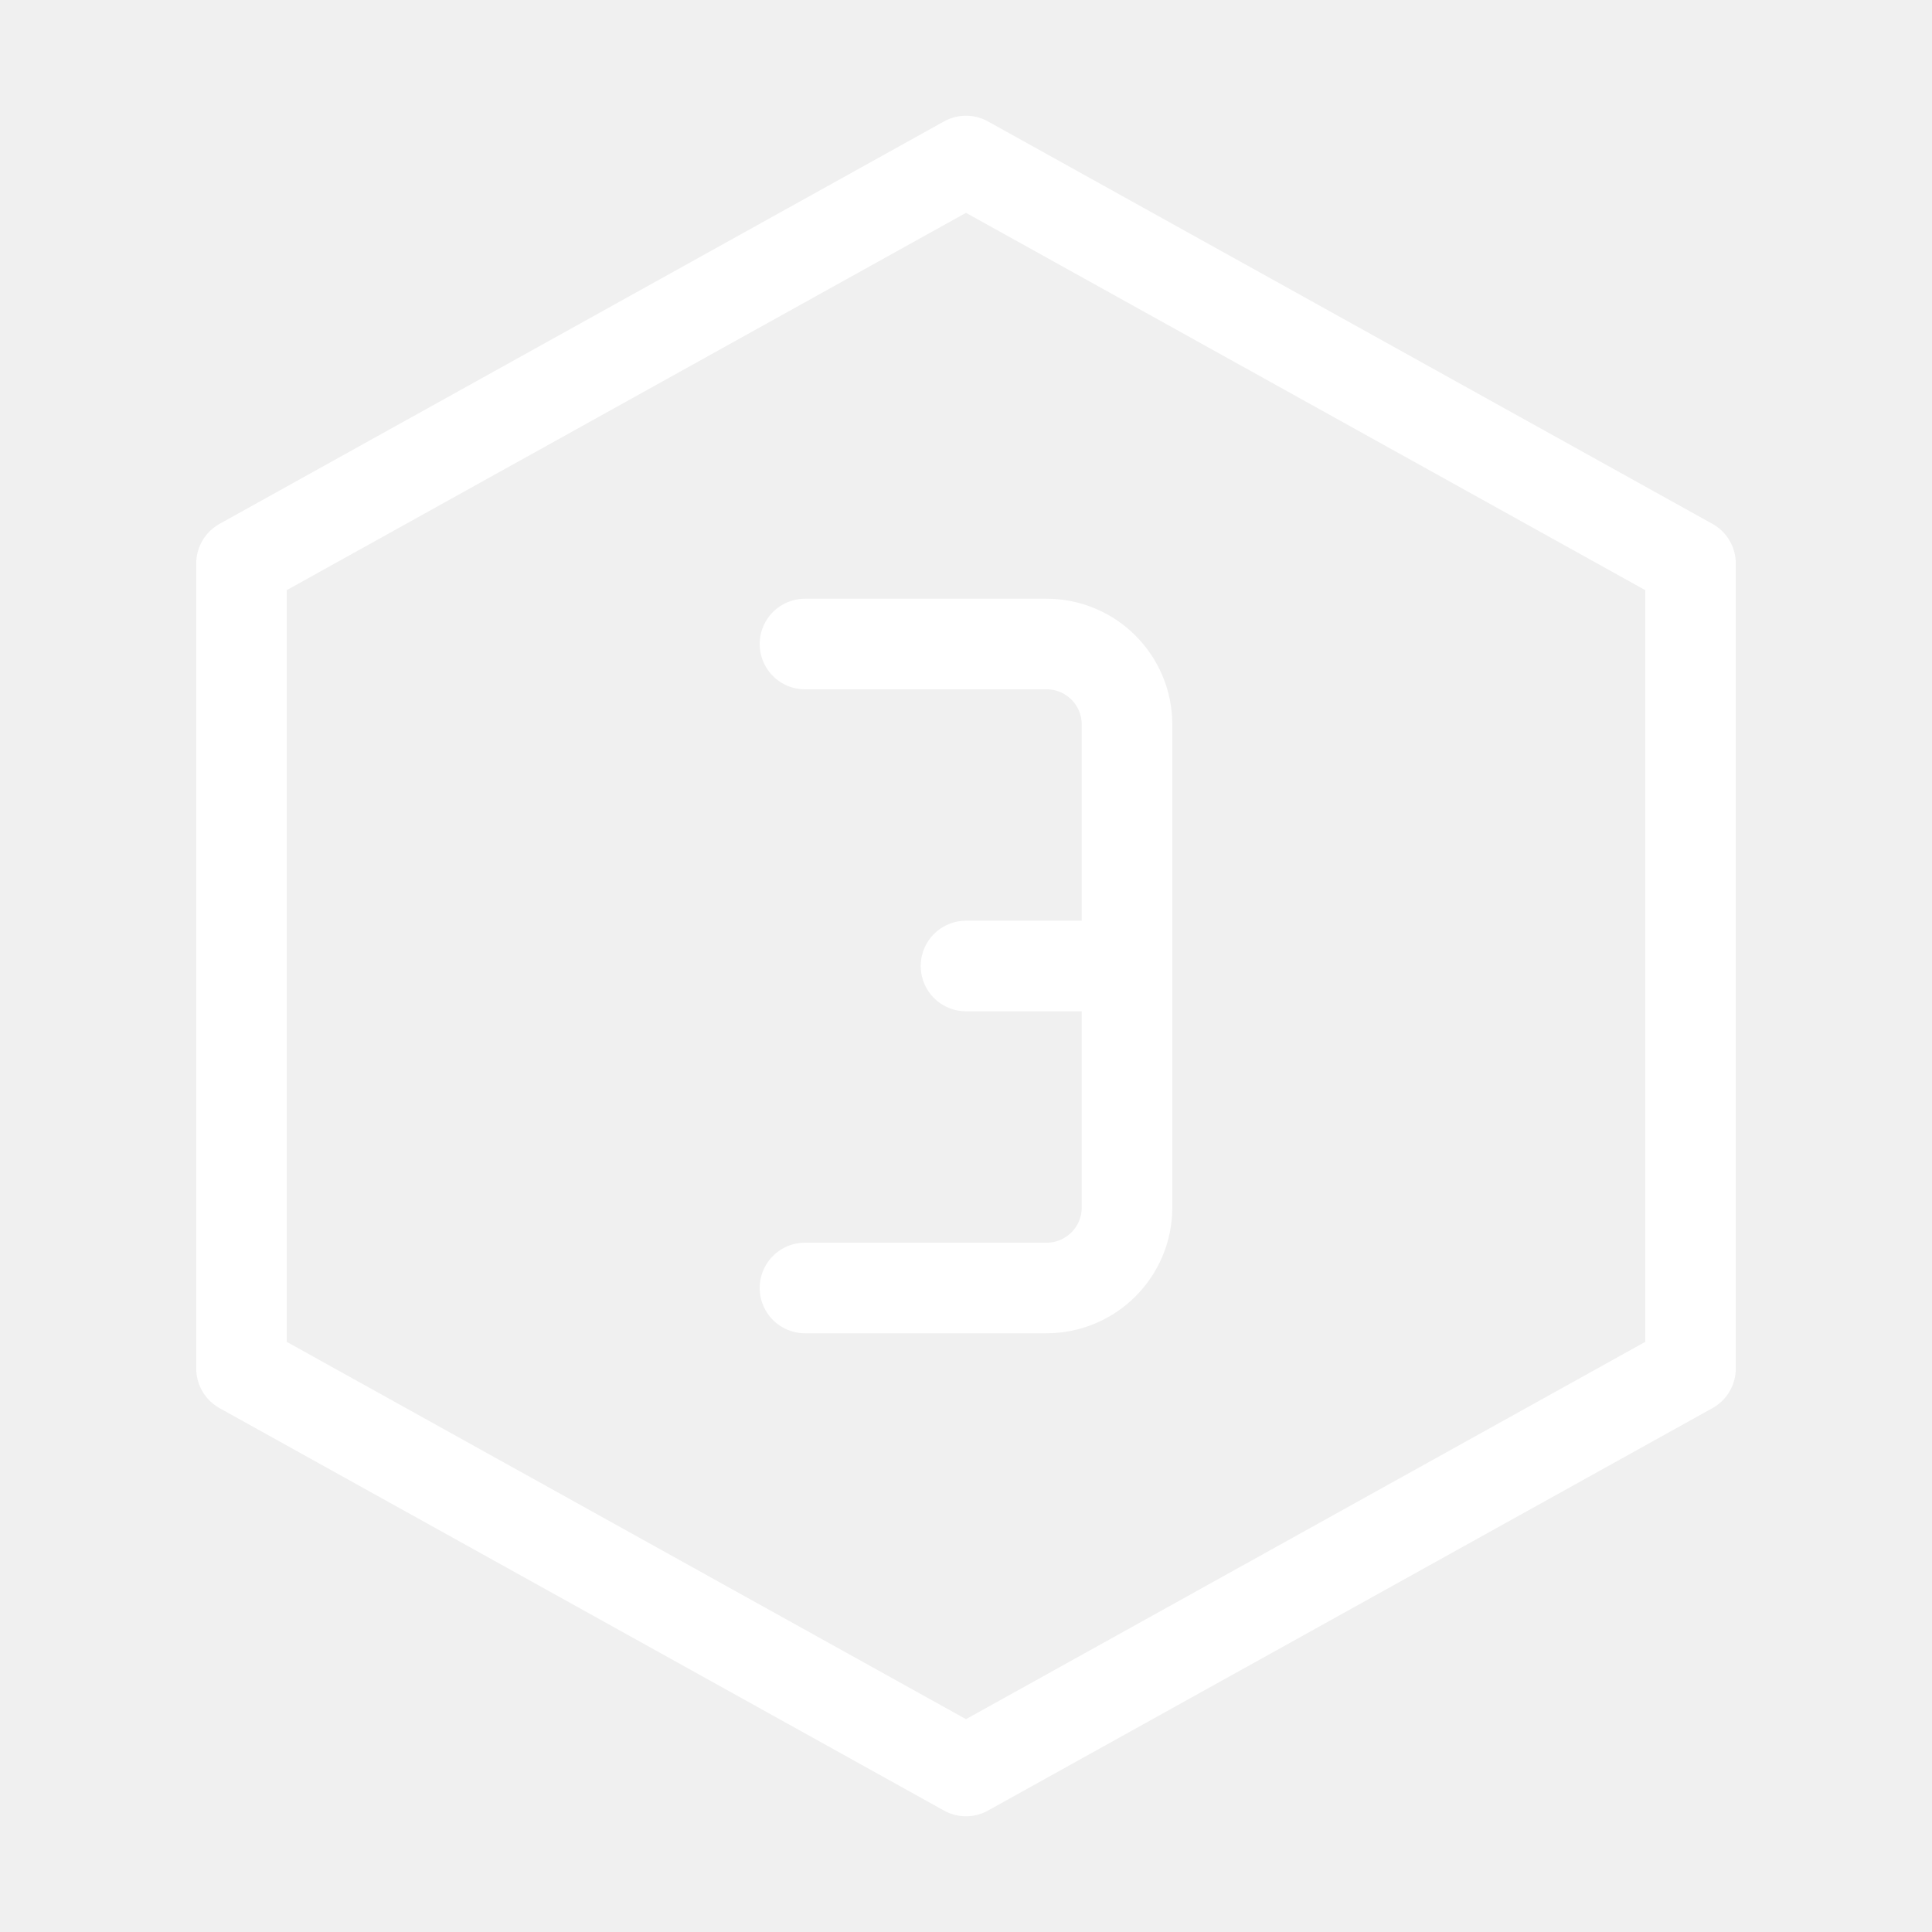
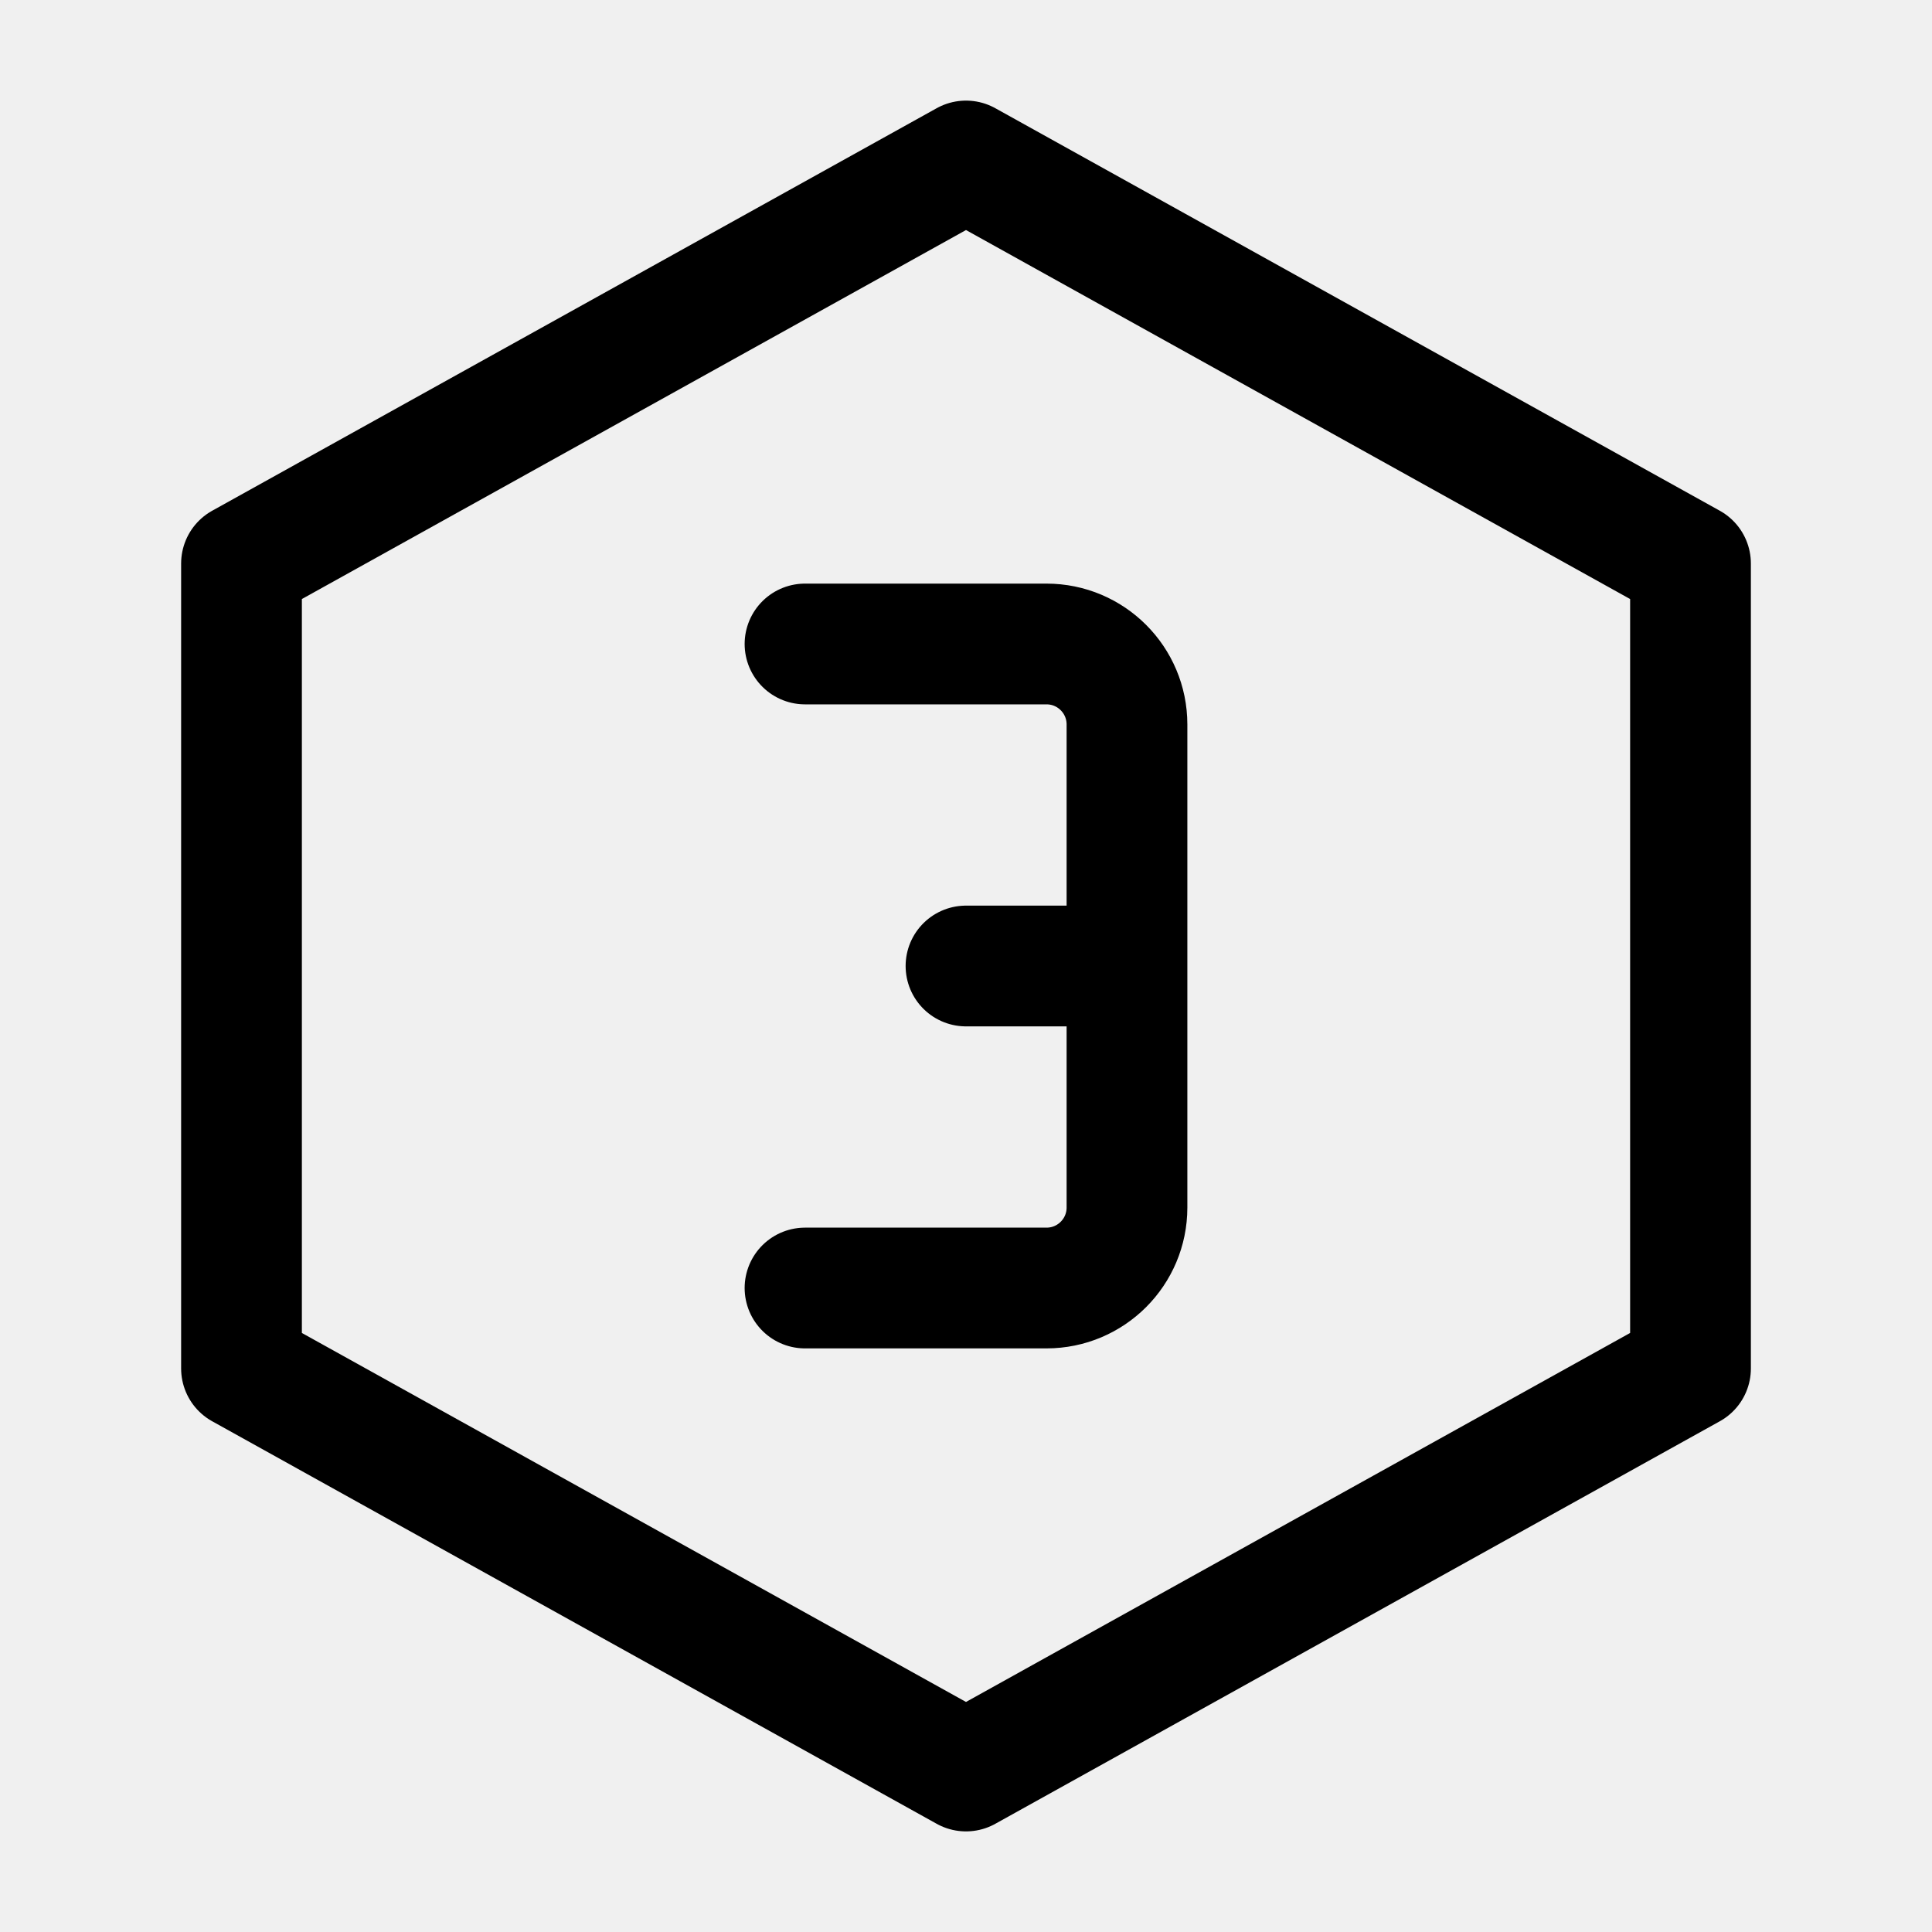
- <svg xmlns="http://www.w3.org/2000/svg" width="32" height="32" viewBox="0 0 32 32" fill="none">
-   <path d="M13.333 10.667H17.333C18.07 10.667 18.667 11.264 18.667 12V16M18.667 16H16M18.667 16V20C18.667 20.736 18.07 21.333 17.333 21.333H13.333M4 22.667L16 29.333L28 22.667V9.333L16 2.667L4 9.333L4 22.667Z" stroke="#fff" stroke-width="1.5" stroke-linecap="round" stroke-linejoin="round" />
+ <svg xmlns="http://www.w3.org/2000/svg" width="40" height="40" viewBox="0 0 40 40" fill="none">
+   <path d="M16.667 13.333H21.667C22.587 13.333 23.333 14.079 23.333 15V20M23.333 20H20M23.333 20V25C23.333 25.921 22.587 26.667 21.667 26.667H16.667M5 28.333L20 36.667L35 28.333V11.667L20 3.333L5 11.667L5 28.333Z" stroke="black" stroke-width="2.5" stroke-linecap="round" stroke-linejoin="round" />
</svg>
